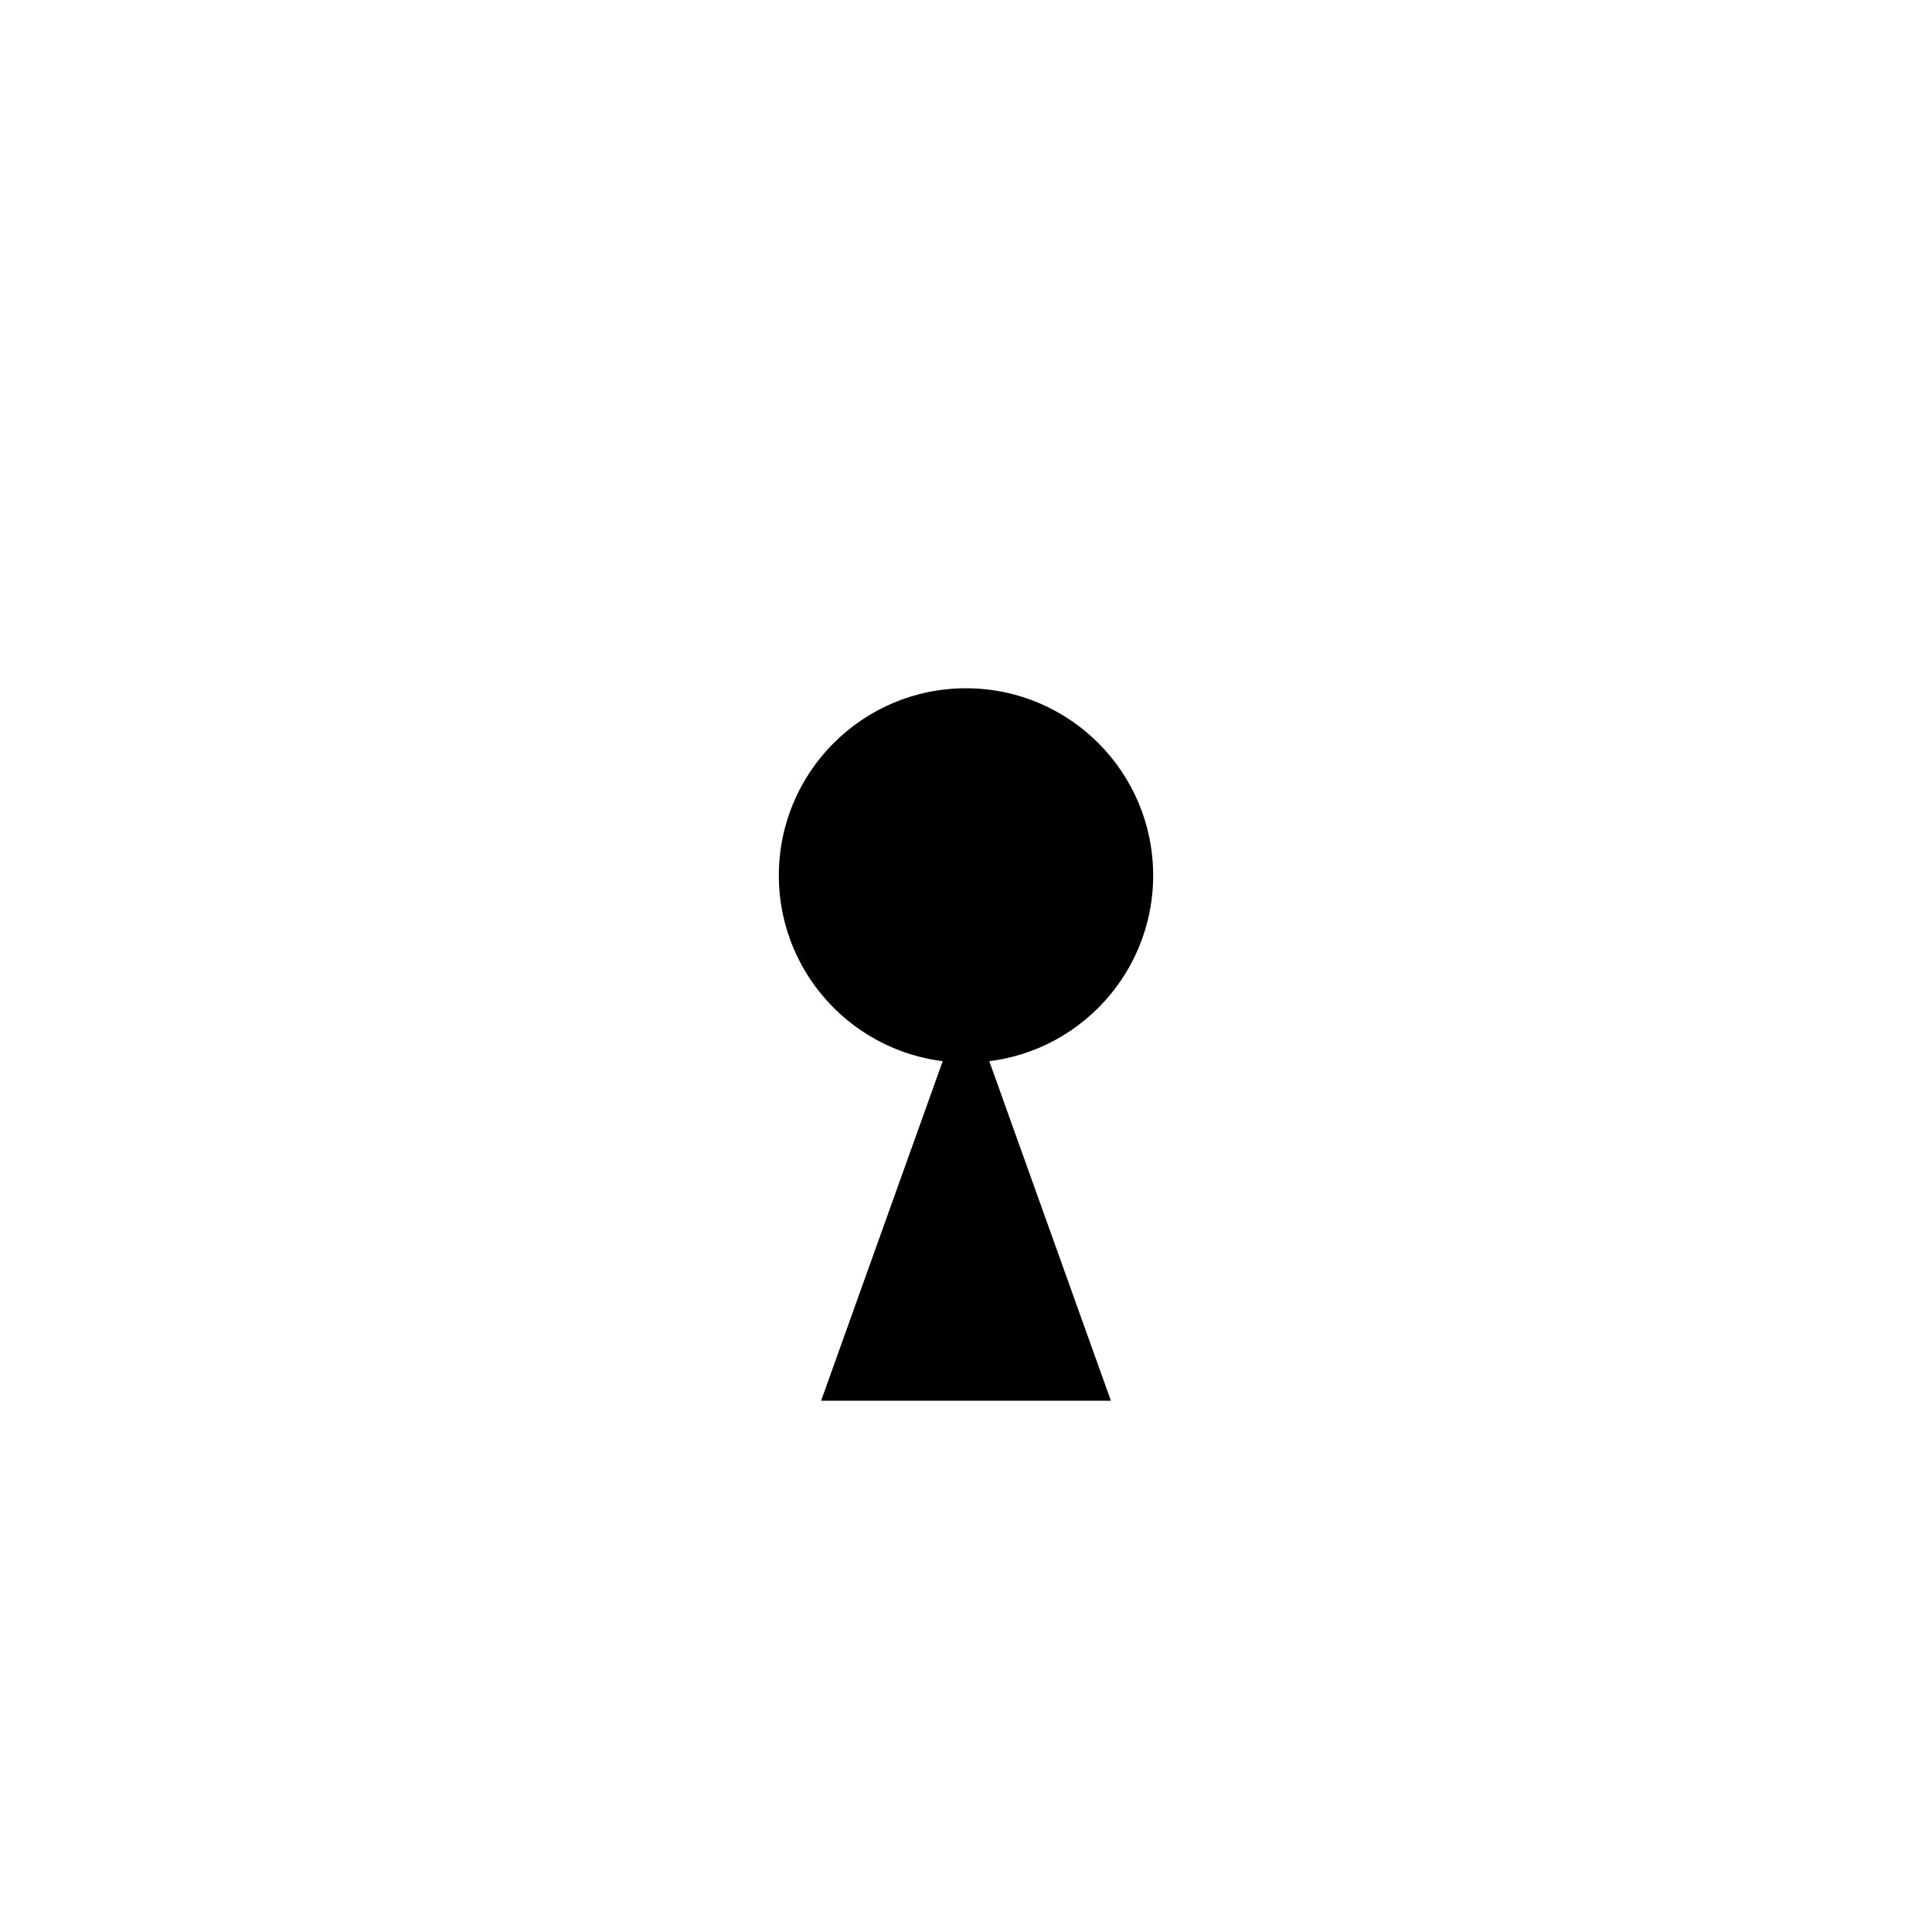
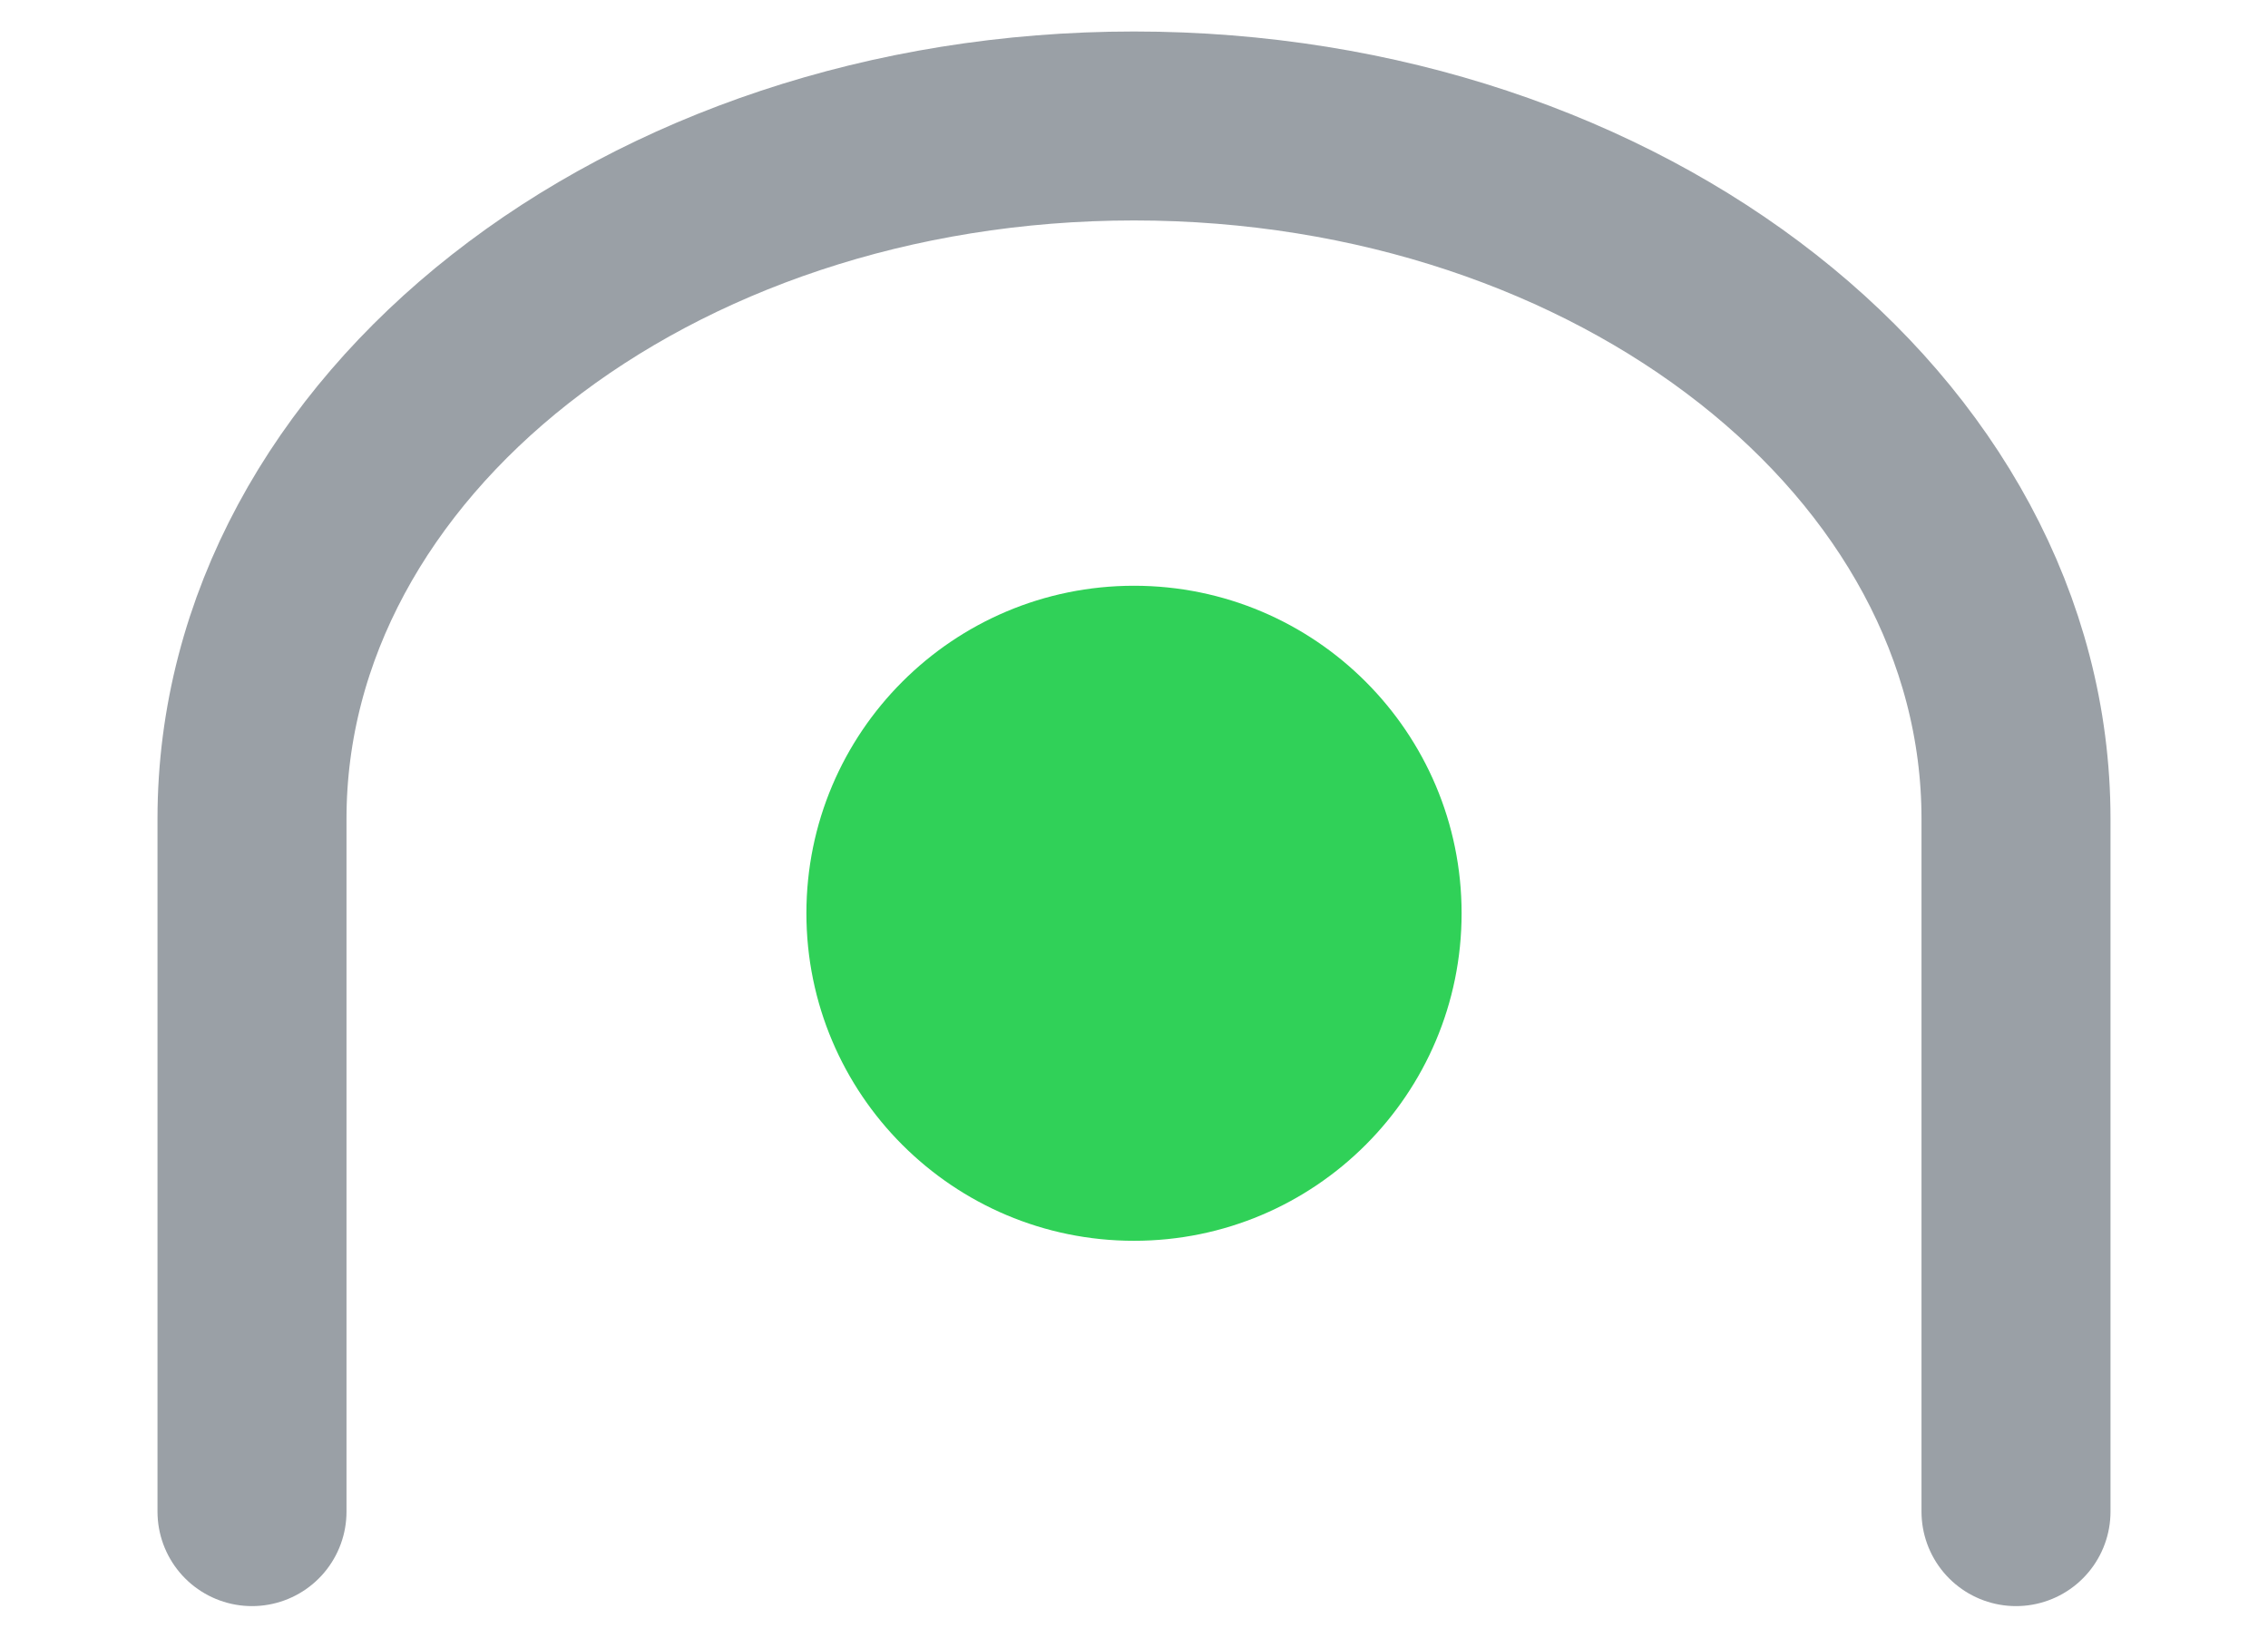
- <svg xmlns="http://www.w3.org/2000/svg" viewBox="0 0 32 32">
-   <path d="M6 28 V15 A10 10 0 0 1 26 15 V28" fill="none" stroke="CC" stroke-width="2.6" stroke-linecap="round" stroke-linejoin="round" />
-   <circle cx="16" cy="14.5" r="3.1" fill="CC" />
-   <path d="M16 16.5 L13.6 23.2 H18.4 Z" fill="CC" />
+ <svg xmlns="http://www.w3.org/2000/svg" viewBox="0 0 36 26">
+   <path d="M4 24 V13 A14 11 0 0 1 32 13 V24" fill="none" stroke="#9aa0a6" stroke-width="3" stroke-linecap="round" stroke-linejoin="round" />
+   <circle cx="18" cy="14.5" r="5.2" fill="#30D158" />
</svg>
